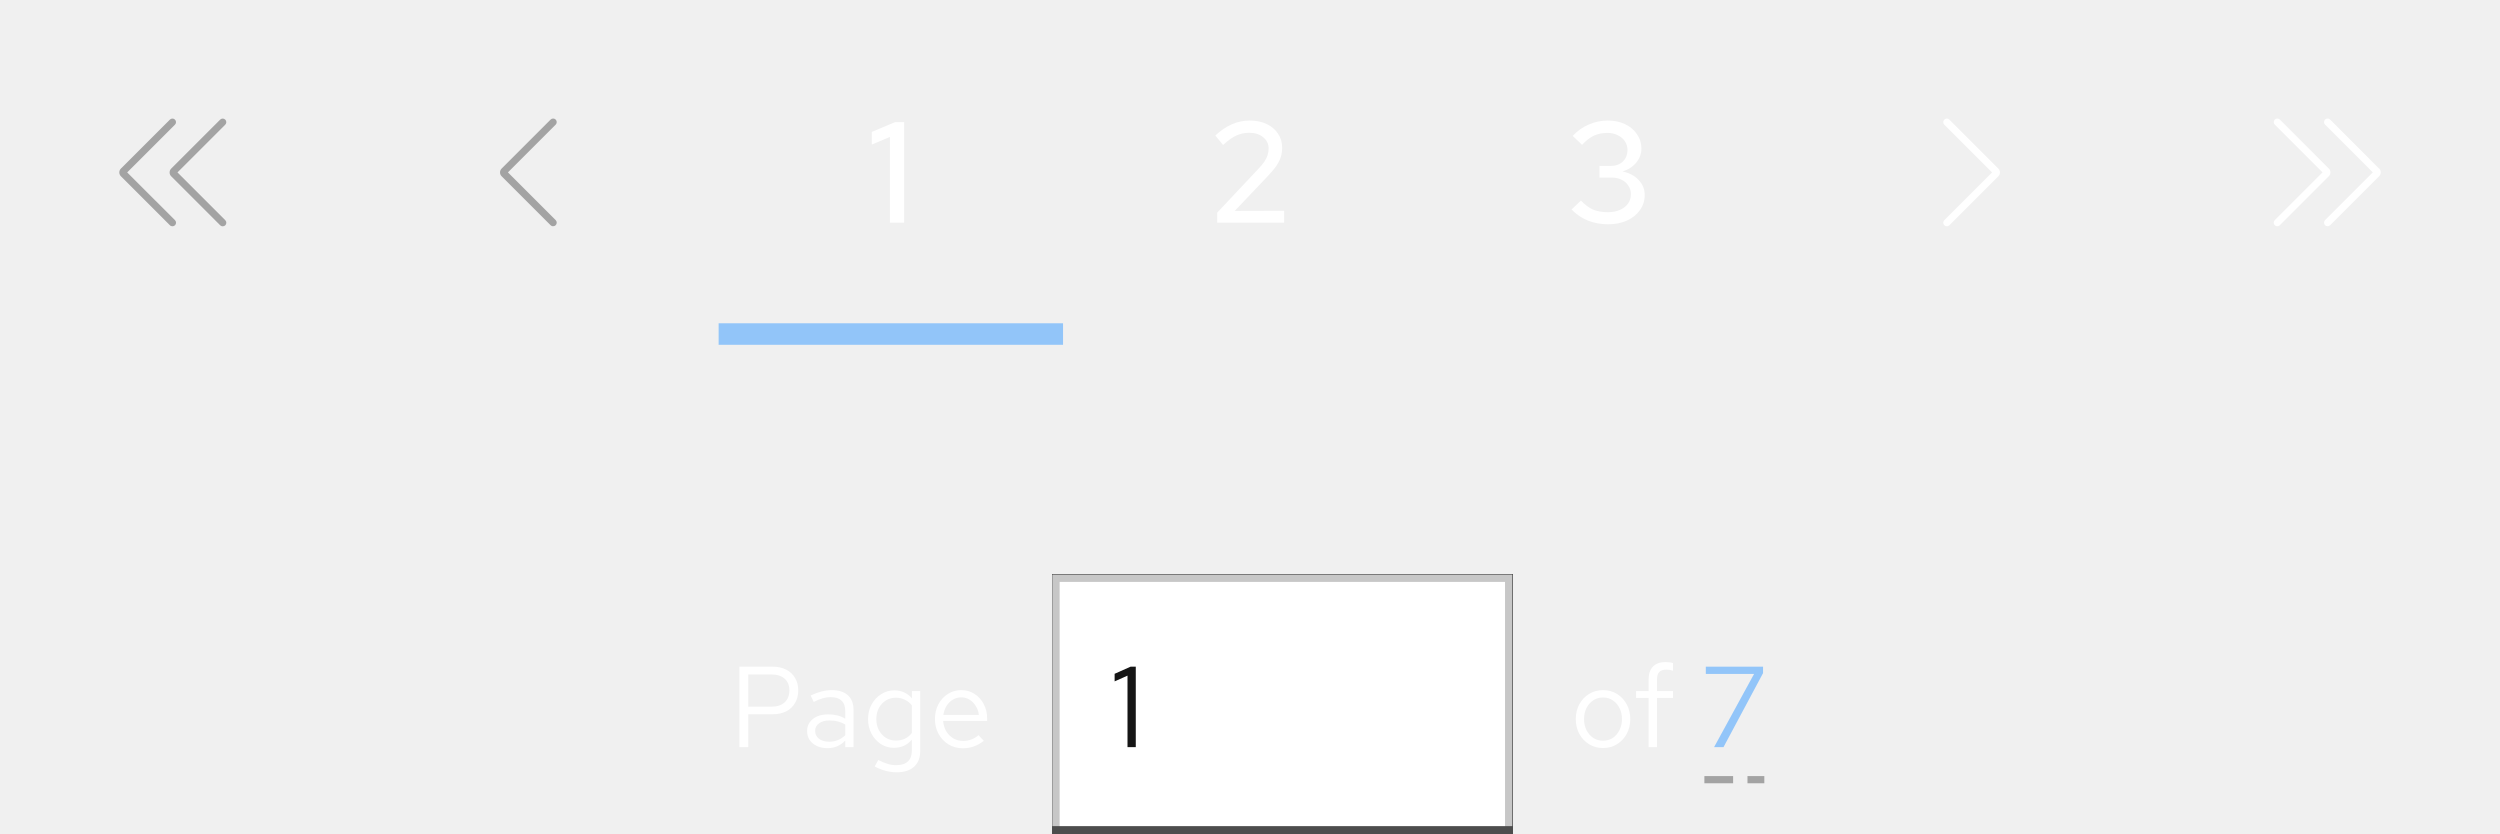
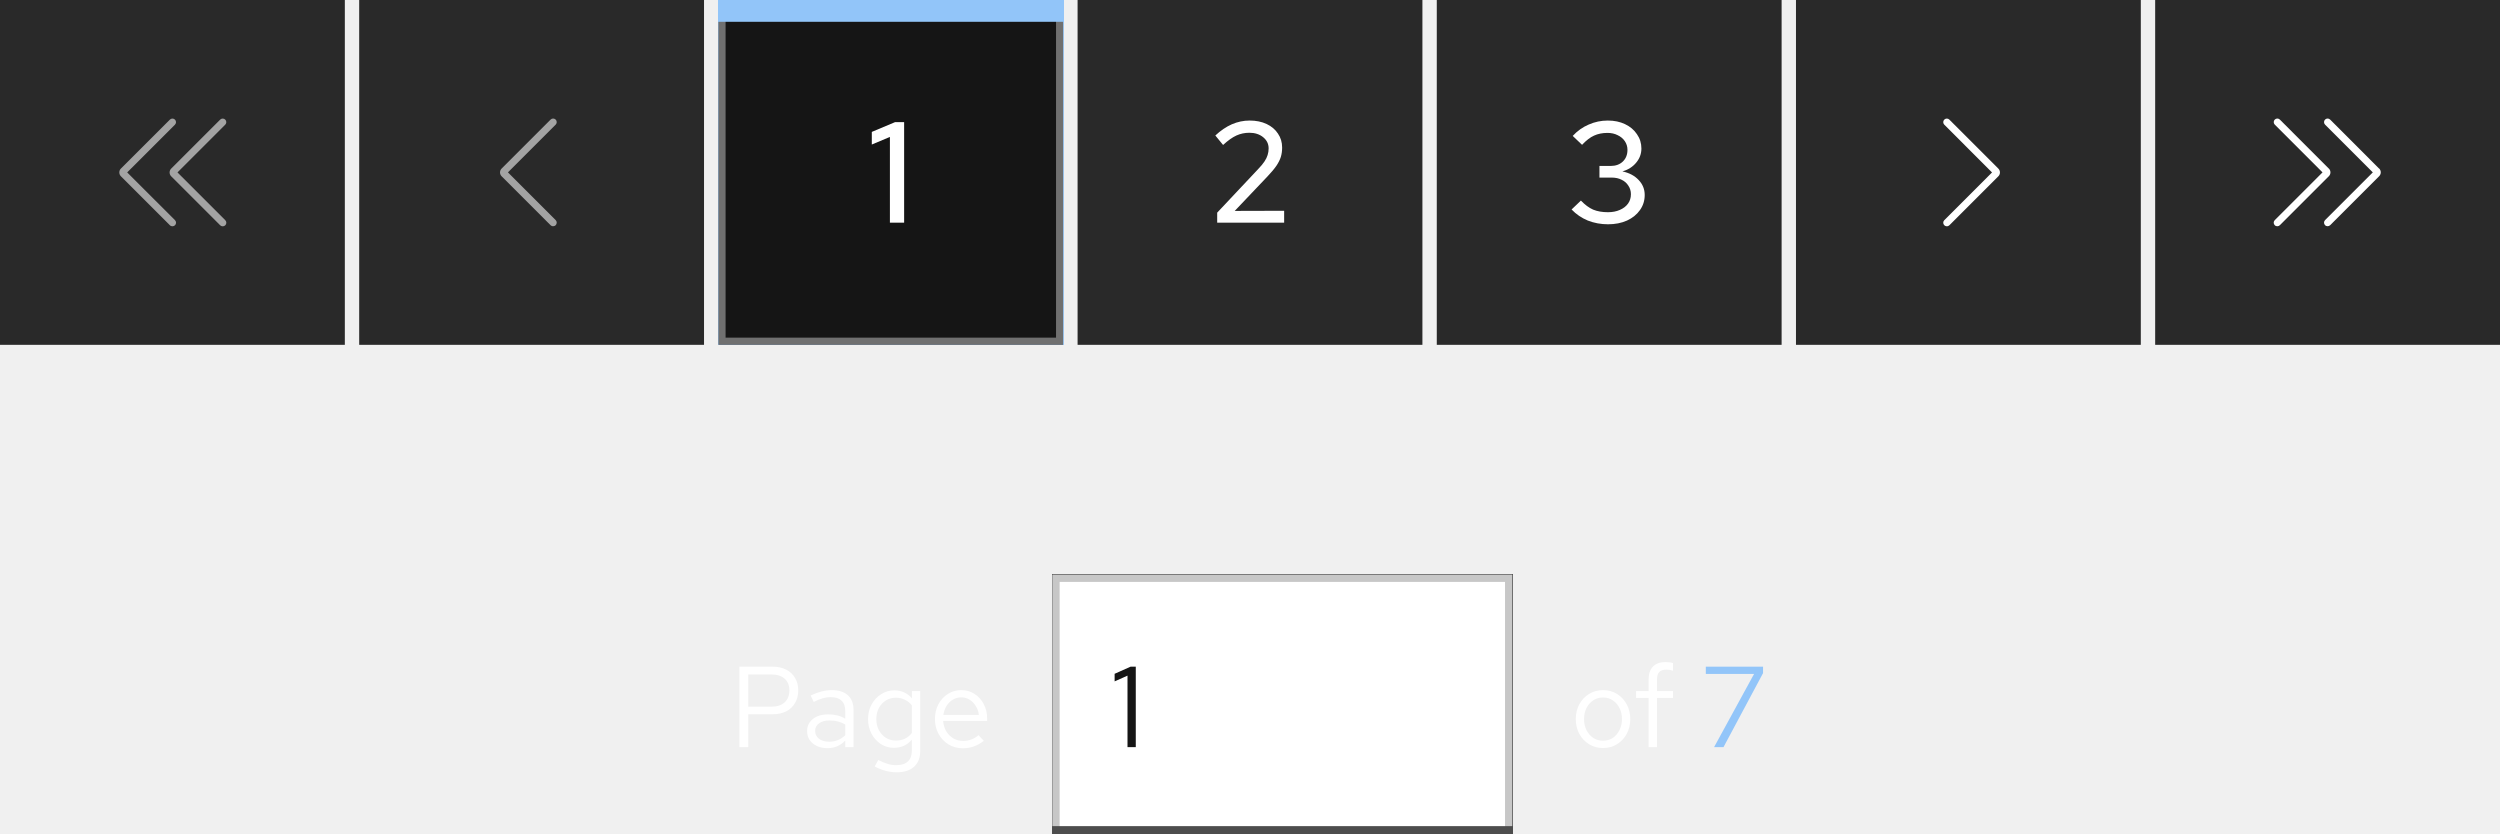
<svg xmlns="http://www.w3.org/2000/svg" width="348" height="116" viewBox="0 0 348 116" fill="none">
-   <g clip-path="url(#clip0_6074_8991)">
+   <rect width="48" height="48" fill="#292929" />
+   <g clip-path="url(#clip0_4050_1934)">
    <path d="M17.705 24L24.355 17.355C24.55 17.16 24.55 16.845 24.355 16.65C24.16 16.455 23.845 16.455 23.65 16.65L16.825 23.47C16.535 23.76 16.535 24.24 16.825 24.53L23.65 31.355C23.75 31.455 23.875 31.5 24.005 31.5C24.135 31.5 24.26 31.45 24.36 31.355C24.555 31.16 24.555 30.845 24.36 30.65L17.705 24Z" fill="#A3A3A3" />
    <path d="M24.705 24L31.355 17.355C31.55 17.16 31.55 16.845 31.355 16.65C31.16 16.455 30.845 16.455 30.65 16.65L23.825 23.475C23.535 23.765 23.535 24.245 23.825 24.535L30.65 31.36C30.75 31.46 30.875 31.505 31.005 31.505C31.135 31.505 31.26 31.455 31.36 31.36C31.555 31.165 31.555 30.85 31.36 30.655L24.715 24.01L24.705 24Z" fill="#A3A3A3" />
  </g>
-   <g clip-path="url(#clip1_6074_8991)">
+   <rect width="48" height="48" transform="translate(50)" fill="#292929" />
+   <g clip-path="url(#clip1_4050_1934)">
    <path d="M77 31.5C76.87 31.5 76.745 31.45 76.645 31.355L69.82 24.53C69.53 24.24 69.53 23.76 69.82 23.47L76.645 16.645C76.84 16.45 77.155 16.45 77.35 16.645C77.545 16.84 77.545 17.155 77.35 17.35L70.705 23.995L77.35 30.64C77.545 30.835 77.545 31.15 77.35 31.345C77.25 31.445 77.125 31.49 76.995 31.49L77 31.5Z" fill="#A3A3A3" />
  </g>
-   <mask id="path-4-inside-1_6074_8991" fill="white">
-     <path d="M100 0H148V48H100V0Z" />
-   </mask>
-   <path d="M148 48V45H100V48V51H148V48Z" fill="#92C5F9" mask="url(#path-4-inside-1_6074_8991)" />
-   <path d="M123.875 31V19.06L121.355 20.12V18.36L124.595 17H125.855V31H123.875Z" fill="white" />
+   <g filter="url(#filter0_i_4050_1934)">
+     <mask id="path-4-inside-1_4050_1934" fill="white">
+       <path d="M100 0H148V48H100V0Z" />
+     </mask>
+     <path d="M100 0H148V48H100V0Z" fill="#151515" />
+     <path d="M148 48V49H149V48H148ZM100 48H99V49H100V48ZM147 0V48H149V0H147ZM148 47H100V49H148V47ZM101 48V0H99V48H101Z" fill="#707070" mask="url(#path-4-inside-1_4050_1934)" />
+     <path d="M123.875 31V19.06L121.355 20.12V18.36L124.595 17H125.855V31H123.875Z" fill="white" />
+   </g>
+   <rect width="48" height="48" transform="translate(150)" fill="#292929" />
  <path d="M169.433 31V29.6L175.113 23.56C175.5 23.16 175.8 22.8 176.013 22.48C176.226 22.16 176.373 21.86 176.453 21.58C176.546 21.287 176.593 20.98 176.593 20.66C176.593 20.033 176.34 19.513 175.833 19.1C175.326 18.687 174.686 18.48 173.913 18.48C173.273 18.48 172.673 18.607 172.113 18.86C171.553 19.113 170.933 19.553 170.253 20.18L169.173 18.86C169.92 18.167 170.686 17.647 171.473 17.3C172.273 16.953 173.1 16.78 173.953 16.78C174.846 16.78 175.633 16.94 176.313 17.26C176.993 17.58 177.52 18.027 177.893 18.6C178.28 19.16 178.473 19.807 178.473 20.54C178.473 21.007 178.413 21.44 178.293 21.84C178.173 22.227 177.966 22.64 177.673 23.08C177.38 23.507 176.966 24 176.433 24.56L171.873 29.36L178.753 29.34V31H169.433Z" fill="white" />
+   <rect width="48" height="48" transform="translate(200)" fill="#292929" />
  <path d="M223.843 31.22C222.843 31.22 221.903 31.047 221.023 30.7C220.156 30.34 219.403 29.827 218.763 29.16L220.063 27.92C220.623 28.507 221.19 28.927 221.763 29.18C222.35 29.42 223.036 29.54 223.823 29.54C224.45 29.54 225.003 29.433 225.483 29.22C225.976 29.007 226.356 28.713 226.623 28.34C226.89 27.967 227.023 27.533 227.023 27.04C227.023 26.587 226.903 26.187 226.663 25.84C226.436 25.48 226.123 25.207 225.723 25.02C225.336 24.82 224.876 24.72 224.343 24.72H222.643V23.1H224.203C224.91 23.1 225.476 22.893 225.903 22.48C226.33 22.067 226.543 21.527 226.543 20.86C226.543 20.42 226.423 20.02 226.183 19.66C225.943 19.3 225.61 19.02 225.183 18.82C224.77 18.607 224.296 18.5 223.763 18.5C223.056 18.5 222.43 18.627 221.883 18.88C221.35 19.12 220.796 19.547 220.223 20.16L218.923 18.92C219.563 18.227 220.303 17.7 221.143 17.34C221.983 16.967 222.87 16.78 223.803 16.78C224.71 16.78 225.51 16.947 226.203 17.28C226.91 17.613 227.463 18.08 227.863 18.68C228.276 19.267 228.483 19.933 228.483 20.68C228.483 21.413 228.236 22.073 227.743 22.66C227.263 23.233 226.63 23.633 225.843 23.86C226.79 24.06 227.543 24.46 228.103 25.06C228.663 25.647 228.943 26.34 228.943 27.14C228.943 27.927 228.723 28.627 228.283 29.24C227.856 29.853 227.256 30.34 226.483 30.7C225.71 31.047 224.83 31.22 223.843 31.22Z" fill="white" />
-   <g clip-path="url(#clip2_6074_8991)">
+   <rect width="48" height="48" transform="translate(250)" fill="#292929" />
+   <g clip-path="url(#clip2_4050_1934)">
    <path d="M271 31.5C270.87 31.5 270.745 31.45 270.645 31.355C270.45 31.16 270.45 30.845 270.645 30.65L277.29 24.005L270.645 17.355C270.45 17.16 270.45 16.845 270.645 16.65C270.84 16.455 271.155 16.455 271.35 16.65L278.175 23.475C278.465 23.765 278.465 24.245 278.175 24.535L271.35 31.36C271.25 31.46 271.125 31.505 270.995 31.505L271 31.5Z" fill="white" />
  </g>
-   <g clip-path="url(#clip3_6074_8991)">
+   <rect width="48" height="48" transform="translate(300)" fill="#292929" />
+   <g clip-path="url(#clip3_4050_1934)">
    <path d="M331.175 23.47L324.355 16.645C324.16 16.45 323.845 16.45 323.65 16.645C323.455 16.84 323.455 17.155 323.65 17.35L330.295 23.995L323.65 30.64C323.455 30.835 323.455 31.15 323.65 31.345C323.75 31.445 323.875 31.49 324.005 31.49C324.135 31.49 324.26 31.44 324.36 31.345L331.185 24.52C331.475 24.23 331.475 23.75 331.185 23.46L331.175 23.47Z" fill="white" />
    <path d="M324.175 23.47L317.355 16.645C317.16 16.45 316.845 16.45 316.65 16.645C316.455 16.84 316.455 17.155 316.65 17.35L323.295 23.995L316.645 30.645C316.45 30.84 316.45 31.155 316.645 31.35C316.745 31.45 316.87 31.495 317 31.495C317.13 31.495 317.255 31.445 317.355 31.35L324.18 24.525C324.47 24.235 324.47 23.755 324.18 23.465L324.175 23.47Z" fill="white" />
  </g>
-   <path d="M102.924 104V92.8H107.548C108.273 92.8 108.903 92.939 109.436 93.216C109.969 93.483 110.38 93.867 110.668 94.368C110.967 94.859 111.116 95.44 111.116 96.112C111.116 96.773 110.967 97.355 110.668 97.856C110.38 98.357 109.969 98.747 109.436 99.024C108.903 99.291 108.273 99.424 107.548 99.424H104.156V104H102.924ZM104.156 98.368H107.404C108.183 98.368 108.791 98.165 109.228 97.76C109.665 97.355 109.884 96.805 109.884 96.112C109.884 95.419 109.665 94.875 109.228 94.48C108.791 94.085 108.183 93.888 107.404 93.888H104.156V98.368ZM115.179 104.144C114.624 104.144 114.133 104.043 113.707 103.84C113.28 103.637 112.944 103.36 112.699 103.008C112.464 102.645 112.347 102.229 112.347 101.76C112.347 101.291 112.469 100.885 112.715 100.544C112.96 100.192 113.301 99.92 113.739 99.728C114.176 99.536 114.688 99.44 115.275 99.44C115.723 99.44 116.144 99.488 116.539 99.584C116.944 99.68 117.317 99.835 117.659 100.048V98.976C117.659 98.336 117.488 97.856 117.147 97.536C116.805 97.205 116.304 97.04 115.643 97.04C115.28 97.04 114.907 97.093 114.523 97.2C114.149 97.307 113.733 97.477 113.275 97.712L112.843 96.816C113.888 96.315 114.869 96.064 115.786 96.064C116.757 96.064 117.504 96.304 118.027 96.784C118.549 97.253 118.811 97.931 118.811 98.816V104H117.659V103.088C117.317 103.44 116.939 103.707 116.523 103.888C116.107 104.059 115.659 104.144 115.179 104.144ZM113.467 101.728C113.467 102.187 113.643 102.555 113.995 102.832C114.357 103.109 114.832 103.248 115.419 103.248C115.856 103.248 116.256 103.173 116.619 103.024C116.992 102.875 117.339 102.651 117.659 102.352V100.848C117.328 100.656 116.987 100.517 116.635 100.432C116.283 100.336 115.888 100.288 115.451 100.288C114.853 100.288 114.373 100.421 114.011 100.688C113.648 100.944 113.467 101.291 113.467 101.728ZM124.8 107.504C124.278 107.504 123.75 107.429 123.216 107.28C122.694 107.141 122.208 106.944 121.76 106.688L122.256 105.792C122.736 106.037 123.174 106.219 123.568 106.336C123.963 106.453 124.358 106.512 124.752 106.512C125.467 106.512 126.006 106.341 126.368 106C126.742 105.659 126.928 105.163 126.928 104.512V102.944C126.63 103.317 126.267 103.605 125.84 103.808C125.414 104 124.944 104.096 124.432 104.096C123.76 104.096 123.152 103.92 122.608 103.568C122.064 103.205 121.632 102.725 121.312 102.128C120.992 101.52 120.832 100.843 120.832 100.096C120.832 99.349 120.992 98.677 121.312 98.08C121.643 97.472 122.086 96.992 122.64 96.64C123.195 96.277 123.814 96.096 124.496 96.096C124.987 96.096 125.44 96.192 125.856 96.384C126.272 96.565 126.635 96.837 126.944 97.2V96.192H128.096V104.496C128.096 105.467 127.814 106.208 127.248 106.72C126.683 107.243 125.867 107.504 124.8 107.504ZM124.72 103.088C125.179 103.088 125.6 102.997 125.984 102.816C126.368 102.624 126.683 102.363 126.928 102.032V98.176C126.672 97.845 126.347 97.589 125.952 97.408C125.568 97.216 125.158 97.12 124.72 97.12C124.198 97.12 123.728 97.248 123.312 97.504C122.907 97.76 122.582 98.112 122.336 98.56C122.102 99.008 121.984 99.52 121.984 100.096C121.984 100.661 122.102 101.173 122.336 101.632C122.582 102.08 122.907 102.437 123.312 102.704C123.728 102.96 124.198 103.088 124.72 103.088ZM134.017 104.16C133.292 104.16 132.636 103.984 132.049 103.632C131.462 103.269 130.998 102.784 130.657 102.176C130.316 101.557 130.145 100.864 130.145 100.096C130.145 99.328 130.305 98.64 130.625 98.032C130.956 97.424 131.398 96.944 131.953 96.592C132.508 96.24 133.126 96.064 133.809 96.064C134.502 96.064 135.116 96.24 135.649 96.592C136.193 96.933 136.62 97.403 136.929 98C137.249 98.587 137.409 99.253 137.409 100V100.352H131.281C131.324 100.885 131.468 101.365 131.713 101.792C131.969 102.208 132.3 102.539 132.705 102.784C133.121 103.019 133.574 103.136 134.065 103.136C134.47 103.136 134.86 103.067 135.233 102.928C135.617 102.779 135.942 102.581 136.209 102.336L136.945 103.12C136.497 103.472 136.033 103.733 135.553 103.904C135.073 104.075 134.561 104.16 134.017 104.16ZM131.313 99.52H136.257C136.204 99.051 136.06 98.635 135.825 98.272C135.601 97.899 135.313 97.605 134.961 97.392C134.62 97.179 134.236 97.072 133.809 97.072C133.382 97.072 132.993 97.179 132.641 97.392C132.289 97.595 131.996 97.883 131.761 98.256C131.537 98.619 131.388 99.04 131.313 99.52Z" fill="white" />
-   <g filter="url(#filter0_i_6074_8991)">
-     <mask id="path-13-inside-2_6074_8991" fill="white">
+   <path d="M102.924 104V92.8H107.548C108.273 92.8 108.903 92.939 109.436 93.216C109.969 93.483 110.38 93.867 110.668 94.368C110.967 94.859 111.116 95.44 111.116 96.112C111.116 96.773 110.967 97.355 110.668 97.856C110.38 98.357 109.969 98.747 109.436 99.024C108.903 99.291 108.273 99.424 107.548 99.424H104.156V104H102.924ZM104.156 98.368H107.404C108.183 98.368 108.791 98.165 109.228 97.76C109.665 97.355 109.884 96.805 109.884 96.112C109.884 95.419 109.665 94.875 109.228 94.48C108.791 94.085 108.183 93.888 107.404 93.888H104.156V98.368ZM115.179 104.144C114.624 104.144 114.133 104.043 113.707 103.84C113.28 103.637 112.944 103.36 112.698 103.008C112.464 102.645 112.347 102.229 112.347 101.76C112.347 101.291 112.469 100.885 112.715 100.544C112.96 100.192 113.301 99.92 113.739 99.728C114.176 99.536 114.688 99.44 115.274 99.44C115.722 99.44 116.144 99.488 116.538 99.584C116.944 99.68 117.317 99.835 117.659 100.048V98.976C117.659 98.336 117.488 97.856 117.146 97.536C116.805 97.205 116.304 97.04 115.642 97.04C115.28 97.04 114.906 97.093 114.523 97.2C114.149 97.307 113.733 97.477 113.274 97.712L112.842 96.816C113.888 96.315 114.869 96.064 115.786 96.064C116.757 96.064 117.504 96.304 118.027 96.784C118.549 97.253 118.811 97.931 118.811 98.816V104H117.659V103.088C117.317 103.44 116.939 103.707 116.523 103.888C116.107 104.059 115.659 104.144 115.179 104.144ZM113.467 101.728C113.467 102.187 113.642 102.555 113.995 102.832C114.357 103.109 114.832 103.248 115.418 103.248C115.856 103.248 116.256 103.173 116.618 103.024C116.992 102.875 117.339 102.651 117.659 102.352V100.848C117.328 100.656 116.986 100.517 116.635 100.432C116.283 100.336 115.888 100.288 115.451 100.288C114.853 100.288 114.373 100.421 114.01 100.688C113.648 100.944 113.467 101.291 113.467 101.728ZM124.8 107.504C124.278 107.504 123.75 107.429 123.216 107.28C122.694 107.141 122.208 106.944 121.76 106.688L122.256 105.792C122.736 106.037 123.174 106.219 123.568 106.336C123.963 106.453 124.358 106.512 124.752 106.512C125.467 106.512 126.006 106.341 126.368 106C126.742 105.659 126.928 105.163 126.928 104.512V102.944C126.63 103.317 126.267 103.605 125.84 103.808C125.414 104 124.944 104.096 124.432 104.096C123.76 104.096 123.152 103.92 122.608 103.568C122.064 103.205 121.632 102.725 121.312 102.128C120.992 101.52 120.832 100.843 120.832 100.096C120.832 99.349 120.992 98.677 121.312 98.08C121.643 97.472 122.086 96.992 122.64 96.64C123.195 96.277 123.814 96.096 124.496 96.096C124.987 96.096 125.44 96.192 125.856 96.384C126.272 96.565 126.635 96.837 126.944 97.2V96.192H128.096V104.496C128.096 105.467 127.814 106.208 127.248 106.72C126.683 107.243 125.867 107.504 124.8 107.504ZM124.72 103.088C125.179 103.088 125.6 102.997 125.984 102.816C126.368 102.624 126.683 102.363 126.928 102.032V98.176C126.672 97.845 126.347 97.589 125.952 97.408C125.568 97.216 125.158 97.12 124.72 97.12C124.198 97.12 123.728 97.248 123.312 97.504C122.907 97.76 122.582 98.112 122.336 98.56C122.102 99.008 121.984 99.52 121.984 100.096C121.984 100.661 122.102 101.173 122.336 101.632C122.582 102.08 122.907 102.437 123.312 102.704C123.728 102.96 124.198 103.088 124.72 103.088ZM134.017 104.16C133.292 104.16 132.636 103.984 132.049 103.632C131.462 103.269 130.998 102.784 130.657 102.176C130.316 101.557 130.145 100.864 130.145 100.096C130.145 99.328 130.305 98.64 130.625 98.032C130.956 97.424 131.398 96.944 131.953 96.592C132.508 96.24 133.126 96.064 133.809 96.064C134.502 96.064 135.116 96.24 135.649 96.592C136.193 96.933 136.62 97.403 136.929 98C137.249 98.587 137.409 99.253 137.409 100V100.352H131.281C131.324 100.885 131.468 101.365 131.713 101.792C131.969 102.208 132.3 102.539 132.705 102.784C133.121 103.019 133.574 103.136 134.065 103.136C134.47 103.136 134.86 103.067 135.233 102.928C135.617 102.779 135.942 102.581 136.209 102.336L136.945 103.12C136.497 103.472 136.033 103.733 135.553 103.904C135.073 104.075 134.561 104.16 134.017 104.16ZM131.313 99.52H136.257C136.204 99.051 136.06 98.635 135.825 98.272C135.601 97.899 135.313 97.605 134.961 97.392C134.62 97.179 134.236 97.072 133.809 97.072C133.382 97.072 132.993 97.179 132.641 97.392C132.289 97.595 131.996 97.883 131.761 98.256C131.537 98.619 131.388 99.04 131.313 99.52Z" fill="white" />
+   <g filter="url(#filter1_i_4050_1934)">
+     <mask id="path-13-inside-2_4050_1934" fill="white">
      <path d="M146.5 80H210.5V116H146.5V80Z" />
    </mask>
    <path d="M146.5 80H210.5V116H146.5V80Z" fill="white" />
-     <path d="M146.5 80V79H145.5V80H146.5ZM210.5 80H211.5V79H210.5V80ZM146.5 80V81H210.5V80V79H146.5V80ZM210.5 80H209.5V116H210.5H211.5V80H210.5ZM146.5 116H147.5V80H146.5H145.5V116H146.5Z" fill="#C7C7C7" mask="url(#path-13-inside-2_6074_8991)" />
+     <path d="M146.5 80V79H145.5V80H146.5ZM210.5 80H211.5V79H210.5V80ZM146.5 81H210.5V79H146.5V81ZM209.5 80V116H211.5V80H209.5ZM147.5 116V80H145.5V116H147.5Z" fill="#C7C7C7" mask="url(#path-13-inside-2_4050_1934)" />
    <path d="M156.948 104V94.048L155.156 94.848V93.792L157.38 92.8H158.1V104H156.948Z" fill="#151515" />
  </g>
  <path d="M223.156 104.128C222.431 104.128 221.78 103.952 221.204 103.6C220.628 103.248 220.175 102.768 219.844 102.16C219.513 101.552 219.348 100.864 219.348 100.096C219.348 99.328 219.513 98.64 219.844 98.032C220.175 97.424 220.628 96.944 221.204 96.592C221.78 96.24 222.431 96.064 223.156 96.064C223.871 96.064 224.511 96.24 225.076 96.592C225.652 96.944 226.105 97.424 226.436 98.032C226.767 98.64 226.932 99.328 226.932 100.096C226.932 100.864 226.767 101.552 226.436 102.16C226.105 102.768 225.652 103.248 225.076 103.6C224.511 103.952 223.871 104.128 223.156 104.128ZM223.14 103.104C223.652 103.104 224.105 102.976 224.5 102.72C224.895 102.453 225.204 102.091 225.428 101.632C225.663 101.173 225.78 100.661 225.78 100.096C225.78 99.52 225.663 99.008 225.428 98.56C225.204 98.101 224.895 97.744 224.5 97.488C224.105 97.221 223.652 97.088 223.14 97.088C222.628 97.088 222.175 97.221 221.78 97.488C221.385 97.744 221.071 98.101 220.836 98.56C220.612 99.008 220.5 99.52 220.5 100.096C220.5 100.661 220.612 101.173 220.836 101.632C221.071 102.091 221.385 102.453 221.78 102.72C222.175 102.976 222.628 103.104 223.14 103.104ZM229.489 104V97.152H227.745V96.192H229.489V94.56C229.489 93.792 229.692 93.2 230.097 92.784C230.502 92.368 231.078 92.16 231.825 92.16C232.038 92.16 232.23 92.171 232.401 92.192C232.582 92.213 232.742 92.251 232.881 92.304V93.36C232.71 93.307 232.556 93.269 232.417 93.248C232.278 93.227 232.118 93.216 231.937 93.216C231.489 93.216 231.164 93.328 230.961 93.552C230.758 93.765 230.657 94.107 230.657 94.576V96.192H232.881V97.152H230.657V104H229.489Z" fill="white" />
  <path d="M238.601 104L244.169 93.808H237.449V92.8H245.417V93.696L239.913 104H238.601Z" fill="#92C5F9" />
-   <line x1="237.75" y1="108.531" x2="245.094" y2="108.531" stroke="#A3A3A3" stroke-linecap="square" stroke-dasharray="3 3" />
  <defs>
-     <filter id="filter0_i_6074_8991" x="146.5" y="80" width="64" height="36" filterUnits="userSpaceOnUse" color-interpolation-filters="sRGB">
+     <filter id="filter0_i_4050_1934" x="100" y="0" width="48" height="48" filterUnits="userSpaceOnUse" color-interpolation-filters="sRGB">
+       <feFlood flood-opacity="0" result="BackgroundImageFix" />
+       <feBlend mode="normal" in="SourceGraphic" in2="BackgroundImageFix" result="shape" />
+       <feColorMatrix in="SourceAlpha" type="matrix" values="0 0 0 0 0 0 0 0 0 0 0 0 0 0 0 0 0 0 127 0" result="hardAlpha" />
+       <feOffset dy="3" />
+       <feComposite in2="hardAlpha" operator="arithmetic" k2="-1" k3="1" />
+       <feColorMatrix type="matrix" values="0 0 0 0 0.573 0 0 0 0 0.773 0 0 0 0 0.976 0 0 0 1 0" />
+       <feBlend mode="normal" in2="shape" result="effect1_innerShadow_4050_1934" />
+     </filter>
+     <filter id="filter1_i_4050_1934" x="146.5" y="80" width="64" height="36" filterUnits="userSpaceOnUse" color-interpolation-filters="sRGB">
      <feFlood flood-opacity="0" result="BackgroundImageFix" />
      <feBlend mode="normal" in="SourceGraphic" in2="BackgroundImageFix" result="shape" />
      <feColorMatrix in="SourceAlpha" type="matrix" values="0 0 0 0 0 0 0 0 0 0 0 0 0 0 0 0 0 0 127 0" result="hardAlpha" />
      <feOffset dy="-1" />
      <feComposite in2="hardAlpha" operator="arithmetic" k2="-1" k3="1" />
      <feColorMatrix type="matrix" values="0 0 0 0 0.302 0 0 0 0 0.302 0 0 0 0 0.302 0 0 0 1 0" />
-       <feBlend mode="normal" in2="shape" result="effect1_innerShadow_6074_8991" />
+       <feBlend mode="normal" in2="shape" result="effect1_innerShadow_4050_1934" />
    </filter>
-     <clipPath id="clip0_6074_8991">
+     <clipPath id="clip0_4050_1934">
      <rect width="16" height="16" fill="white" transform="translate(16 16)" />
    </clipPath>
-     <clipPath id="clip1_6074_8991">
+     <clipPath id="clip1_4050_1934">
      <rect width="16" height="16" fill="white" transform="translate(66 16)" />
    </clipPath>
-     <clipPath id="clip2_6074_8991">
+     <clipPath id="clip2_4050_1934">
      <rect width="16" height="16" fill="white" transform="translate(266 16)" />
    </clipPath>
-     <clipPath id="clip3_6074_8991">
+     <clipPath id="clip3_4050_1934">
      <rect width="16" height="16" fill="white" transform="translate(316 16)" />
    </clipPath>
  </defs>
</svg>
